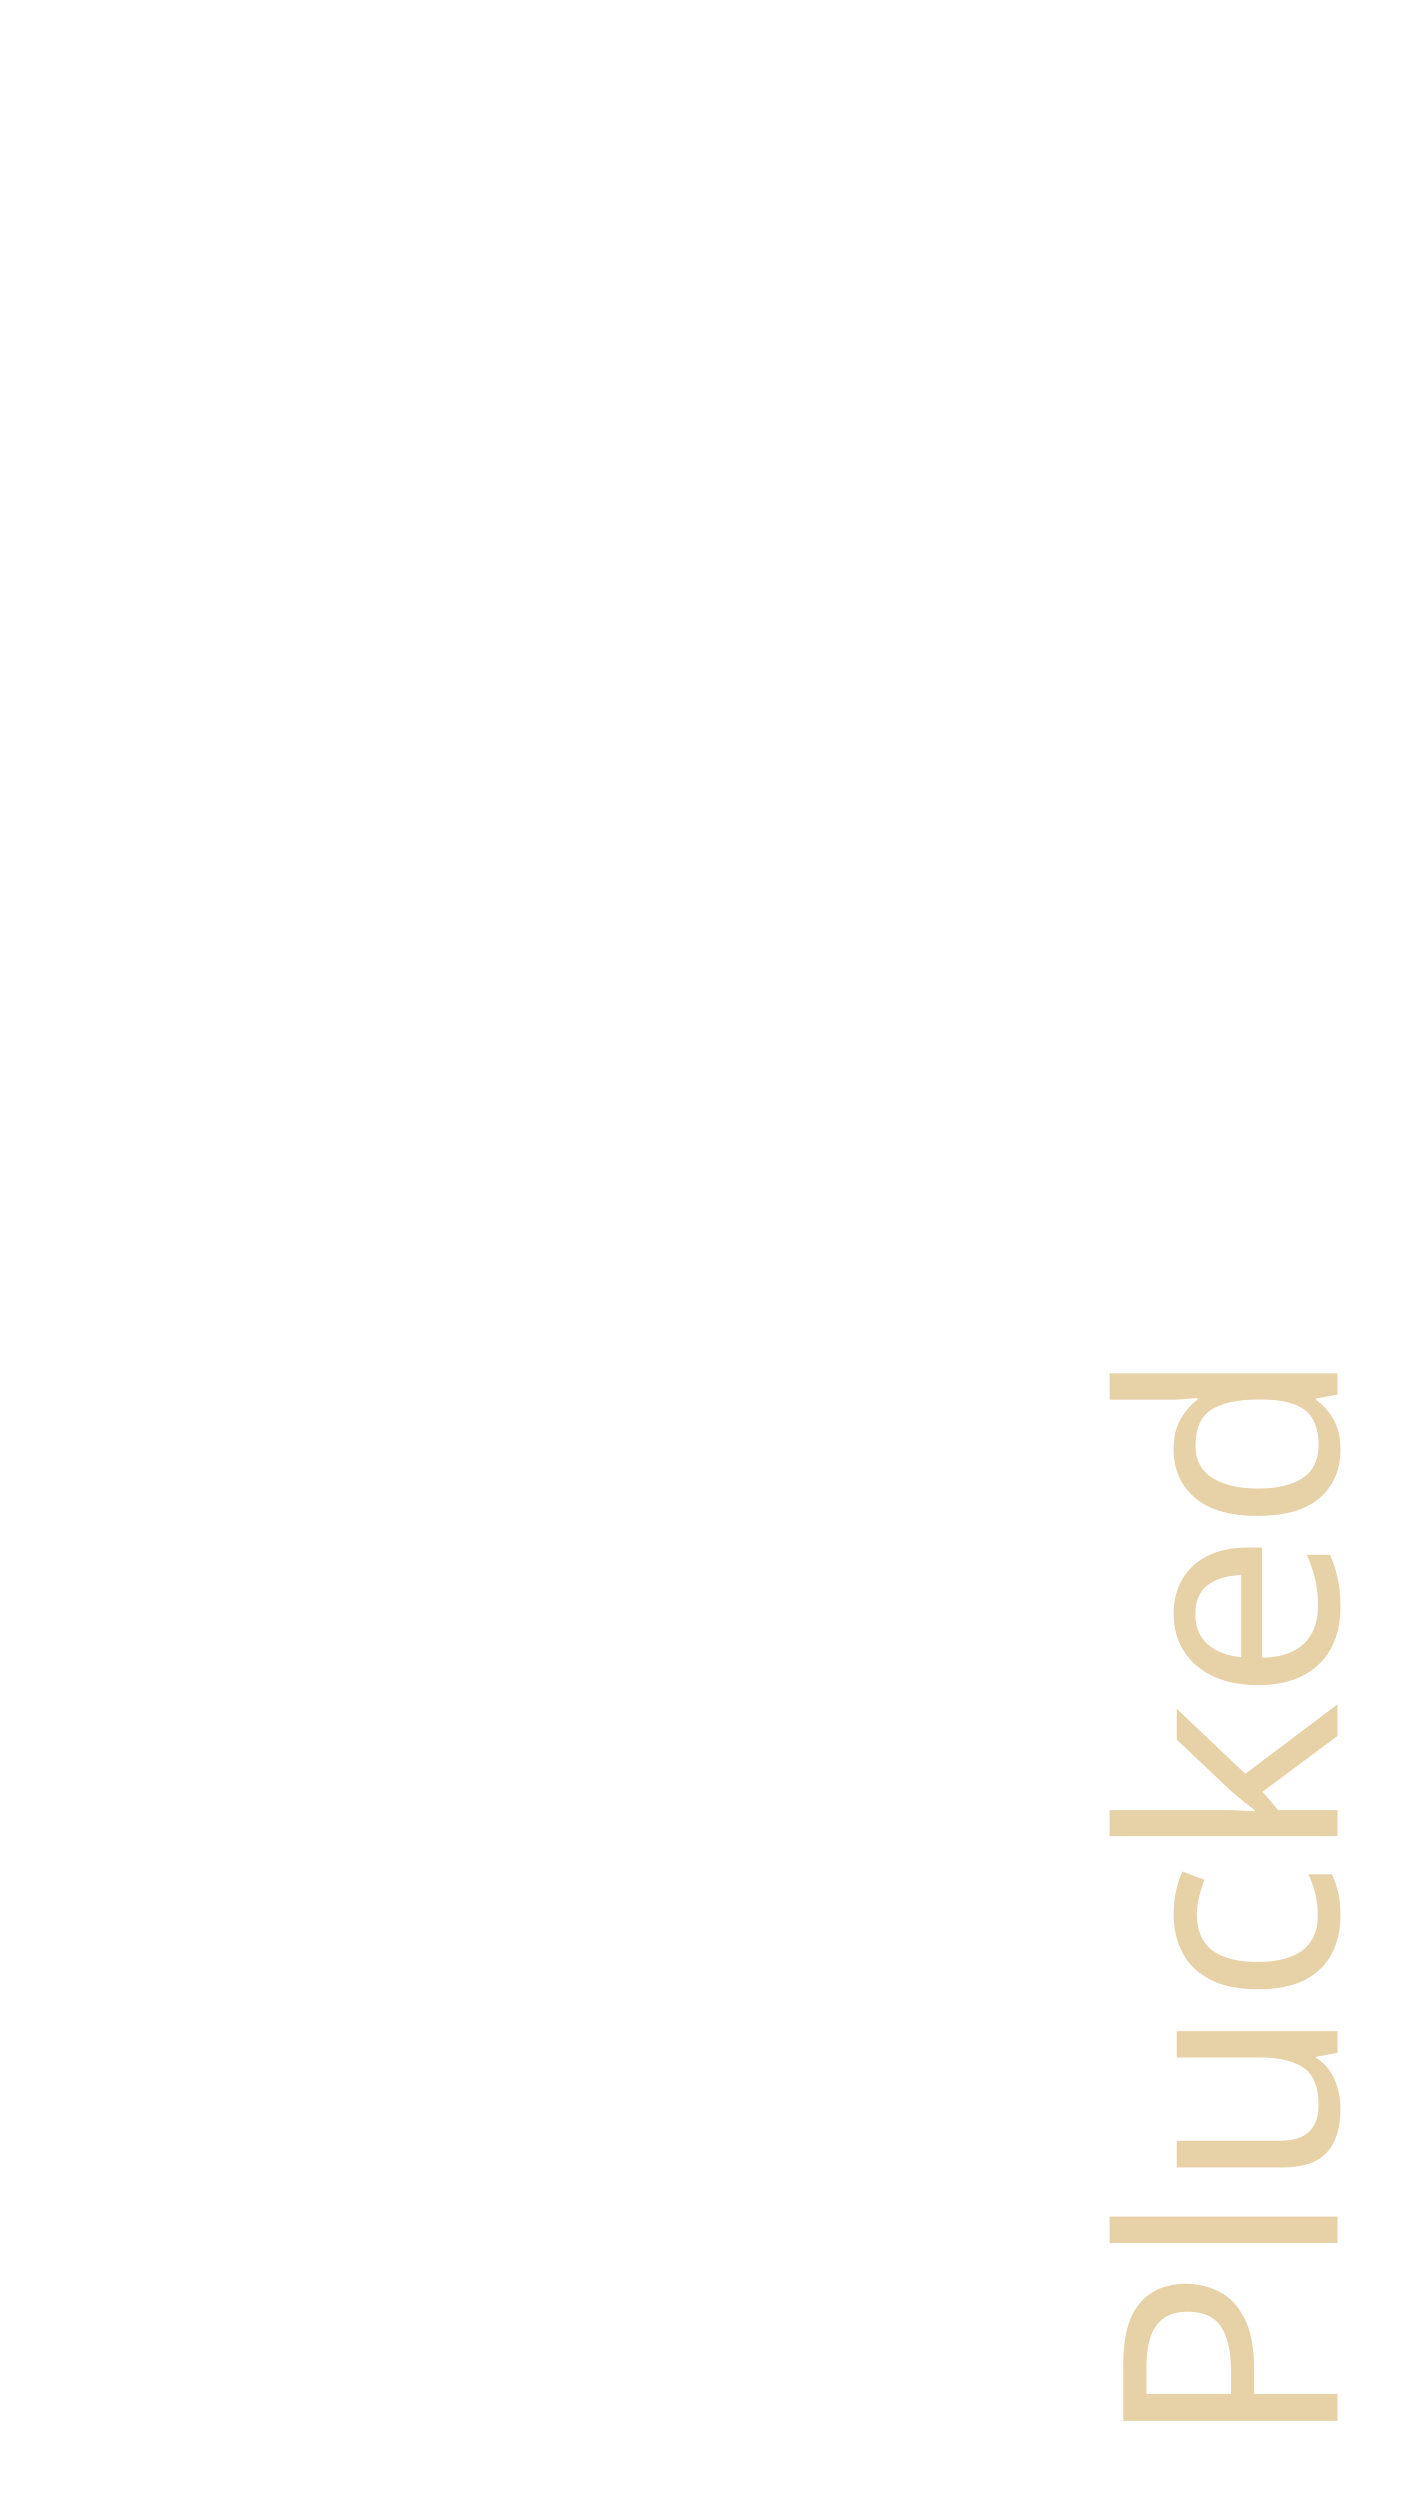
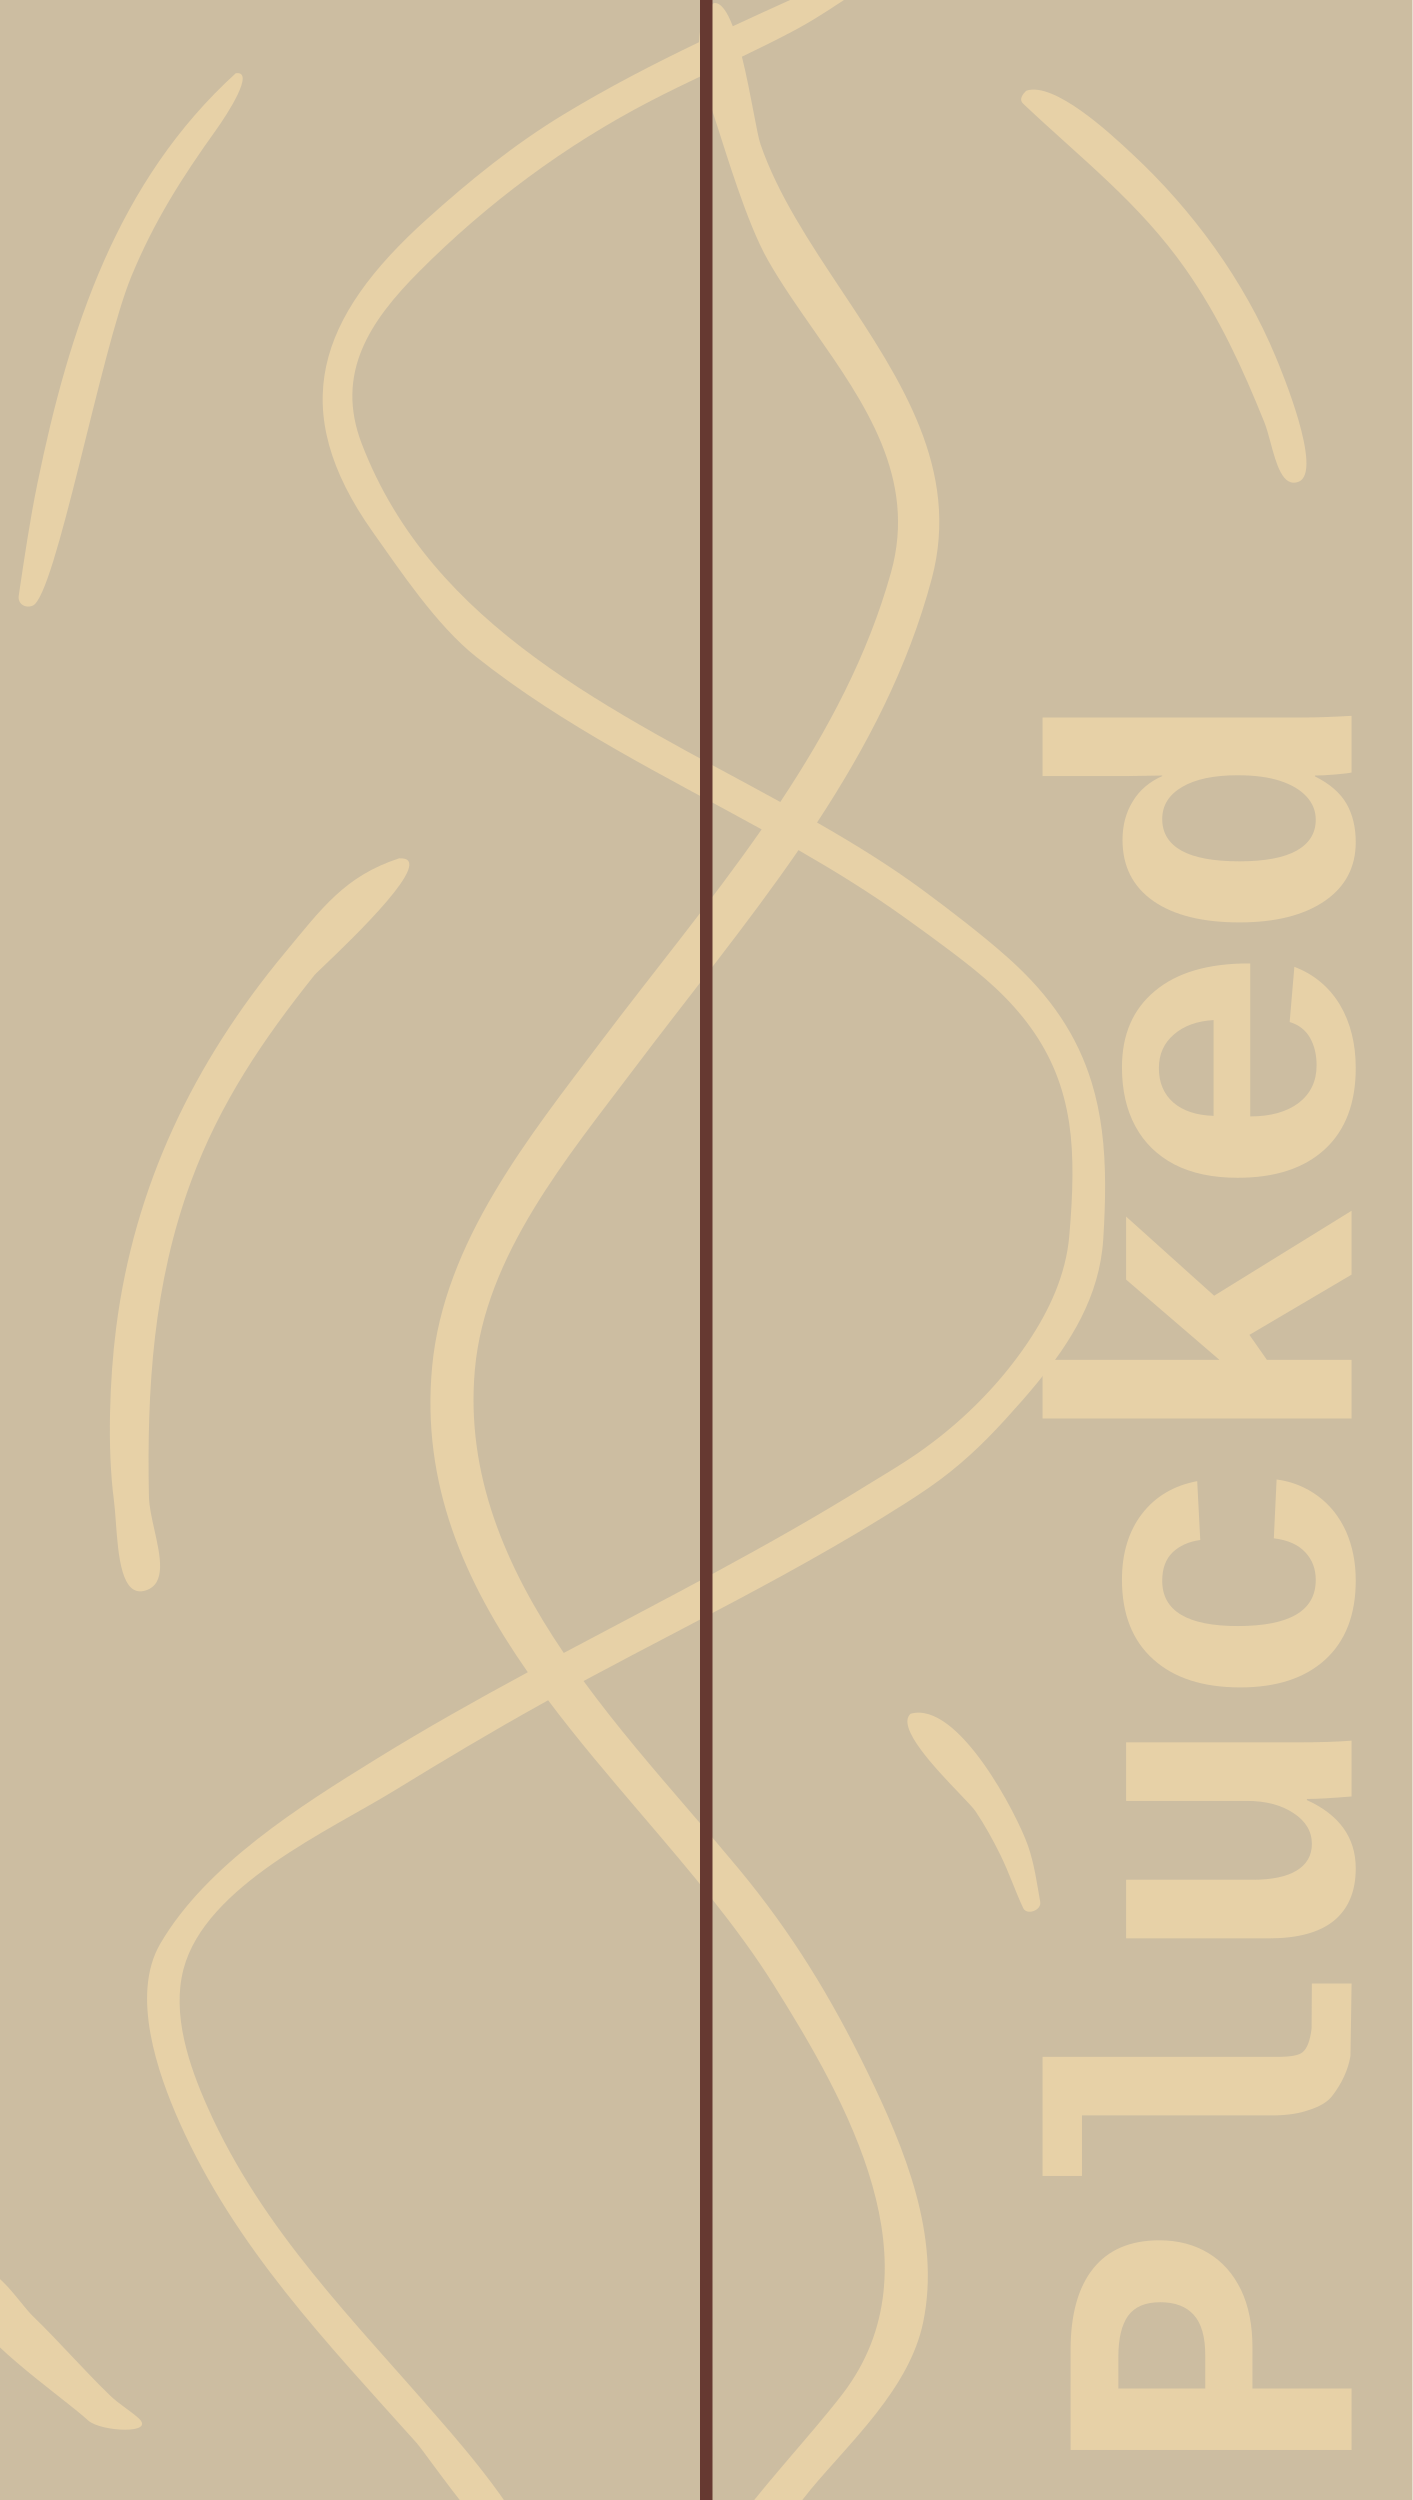
- <svg xmlns="http://www.w3.org/2000/svg" width="113" height="200" viewBox="0 0 113 200">
-   <g style="display:none">
-     <line x1="56.5" y1="0" x2="56.5" y2="200" stroke="#ff00ff" stroke-width="1" />
+ <svg xmlns="http://www.w3.org/2000/svg" data-vector95-version="1.4.2" data-vector95-format="4" width="113" height="200" viewBox="0 0 113 200">
+   <g id="layer-13257dc6-a9ac-488c-943d-5bb5b9e61ce7" data-name="background" data-locked="false">
+     <rect x="0" y="0" width="113" height="200" fill="#ccbda1" stroke="none" stroke-width="0" />
  </g>
-   <g>
-     <text x="-196" y="107" transform="rotate(-90)" font-family="sans-serif" font-size="24" fill="#e7d1a7">Plucked</text>
+   <g id="layer-4ee388f2-0a06-4dd5-aee6-7c94f55d3fea" data-name="logo" data-locked="false">
+     <path d="M57.097 0.248C57.67 0.164 58.177 0.929 58.622 2.1C61.847 0.599 65.103 -0.848 68.354 -2.34C69.028 -2.339 69.896 -1.549 69.057 -1.008C67.256 0.155 65.495 1.393 63.604 2.403C62.206 3.15 60.783 3.849 59.353 4.535C59.722 6.018 60.031 7.64 60.285 8.97C60.513 10.166 60.696 11.125 60.836 11.532C62.218 15.548 64.761 19.377 67.325 23.237C72.057 30.362 76.858 37.59 74.544 46.282C72.65 53.398 69.319 59.774 65.363 65.804C68.352 67.512 71.229 69.289 73.87 71.242C75.062 72.123 76.224 73.001 77.345 73.885C78.511 74.804 79.643 75.729 80.699 76.676C84.089 79.718 86.186 82.865 87.336 86.607C88.082 89.039 88.403 91.722 88.409 94.793C88.412 96.155 88.356 97.593 88.261 99.12C87.973 103.775 85.584 107.435 83.033 110.56C82.176 111.611 81.293 112.601 80.435 113.543C78.636 115.521 76.718 117.356 74.295 119.028C73.084 119.864 71.789 120.674 70.504 121.465C69.22 122.256 67.923 123.026 66.616 123.78C65.31 124.534 63.994 125.271 62.671 125.998C61.349 126.724 60.021 127.439 58.689 128.147C57.357 128.855 56.021 129.557 54.686 130.257C53.349 130.958 52.012 131.657 50.678 132.358C49.341 133.062 48.008 133.767 46.682 134.48C49.337 138.111 52.306 141.559 55.162 144.876C56.514 146.447 57.841 147.988 59.097 149.505C63.354 154.647 66.483 159.781 69.403 165.782C72.353 171.846 75.283 178.889 73.853 185.782C72.757 191.066 68.07 195.291 64.847 199.166C64.074 200.095 56.753 209.696 55.572 210.282C54.934 210.598 54.101 210.011 54.494 209.282C55.632 207.171 56.716 205.02 58.058 203.032C60.469 199.463 64.792 194.926 67.395 191.532C75.234 181.309 67.789 168.188 61.892 158.782C58.967 154.115 55.185 149.684 51.369 145.212C48.794 142.195 46.204 139.16 43.85 136.022C43.685 136.113 43.52 136.205 43.354 136.297C39.381 138.503 35.477 140.834 31.604 143.213C26.356 146.439 16.461 150.856 14.69 157.492C13.715 161.147 15.128 165.259 16.604 168.572C21.026 178.496 28.385 185.686 35.314 193.742C35.333 193.765 35.369 193.806 35.421 193.865C36.509 195.108 44.416 204.137 41.854 204.927C40.64 205.302 36.349 199.489 34.344 196.773C33.844 196.096 33.487 195.612 33.354 195.464C26.154 187.415 18.818 179.804 14.341 169.742C12.616 165.864 10.43 159.593 12.824 155.492C16.502 149.196 24.062 144.453 30.104 140.718C34.069 138.268 38.129 135.99 42.224 133.778C37.191 126.566 33.672 118.727 34.576 109.282C35.528 99.345 42.311 90.972 48.097 83.296C52.282 77.744 56.858 72.2 60.931 66.352C53.135 62.045 45.112 58.118 38.104 52.555C34.902 50.013 32.011 45.64 29.854 42.606C22.806 32.688 25.457 25.371 34.104 17.57C37.545 14.465 41.132 11.554 45.104 9.146C48.62 7.014 52.245 5.14 55.925 3.374C55.959 2.157 56.278 1.044 57.097 0.248ZM52.104 8.047C45.227 11.607 38.974 16.258 33.513 21.742C29.557 25.715 26.788 29.886 28.937 35.492C34.594 50.246 49.177 56.88 62.423 64.159C66.213 58.445 69.434 52.413 71.284 45.782C73.383 38.256 69.183 32.249 65.111 26.426C63.793 24.54 62.488 22.674 61.415 20.782C59.734 17.819 58.028 12.04 57.285 9.782C57.258 9.699 57.23 9.614 57.201 9.526C56.884 8.567 56.474 7.324 56.204 6.03C54.828 6.684 53.457 7.347 52.104 8.047ZM50.702 85.532C45.421 92.551 38.825 100.401 37.993 109.532C37.226 117.951 40.484 125.418 45.1 132.236C53.259 127.891 61.502 123.701 69.354 118.818C70.549 118.074 71.964 117.258 73.301 116.337C76.739 113.969 79.866 110.914 82.238 107.377C83.967 104.798 85.276 101.959 85.543 98.871C85.847 95.369 85.919 92.433 85.534 89.858C85.093 86.917 84.079 84.452 82.44 82.183C81.653 81.094 80.724 80.05 79.617 79.016C78.574 78.042 77.354 77.079 76.086 76.12C74.892 75.217 73.643 74.313 72.354 73.389C69.628 71.435 66.781 69.678 63.879 68.011C59.742 74.021 55.07 79.726 50.702 85.532Z" fill="#e7d1a7" stroke="none" stroke-width="0" opacity="1" fill-rule="nonzero" fill-opacity="1" />
+     <path d="M22.783 76.232C25.77 72.634 27.59 70.089 31.923 68.669C35.126 68.47 28.124 75.157 25.848 77.33C25.467 77.694 25.218 77.932 25.173 77.988C21.045 83.157 17.604 88.227 15.294 94.482C12.266 102.685 11.739 111.079 11.915 119.732C11.931 120.503 12.14 121.438 12.352 122.385C12.826 124.505 13.314 126.685 11.673 127.23C9.716 127.881 9.463 124.436 9.266 121.742C9.218 121.088 9.173 120.478 9.108 119.982C8.571 115.885 8.768 110.33 9.29 106.232C10.742 94.852 15.507 84.994 22.783 76.232Z" fill="#e7d1a7" stroke="none" stroke-width="0" opacity="1" fill-rule="nonzero" fill-opacity="1" />
+     <path d="M81.853 8.296C81.468 7.931 81.863 7.481 82.103 7.256C84.347 6.501 88.894 10.748 90.431 12.184C90.494 12.242 90.551 12.296 90.603 12.344C95.421 16.827 99.518 22.446 102.053 28.539C102.053 28.539 102.072 28.587 102.072 28.587C102.477 29.558 105.901 37.763 103.884 38.539C102.618 39.027 102.102 37.106 101.64 35.391C101.48 34.796 101.327 34.226 101.151 33.789C99.419 29.485 97.531 25.357 94.856 21.539C91.146 16.247 86.557 12.745 81.853 8.296Z" fill="#e7d1a7" stroke="none" stroke-width="0" opacity="1" fill-rule="nonzero" fill-opacity="1" />
+     <path d="M3 38.642C5.533 26.326 9.375 14.489 18.862 5.859C20.445 5.631 18.219 9.092 17.287 10.392C14.53 14.241 12.312 17.735 10.496 22.142C8.058 28.057 4.429 47.722 2.612 48.456C2.036 48.688 1.397 48.326 1.5 47.642C1.95 44.634 2.387 41.621 3 38.642Z" fill="#e7d1a7" stroke="none" stroke-width="0" opacity="1" fill-rule="nonzero" fill-opacity="1" />
+     <path d="M76.754 143.479C74.83 141.466 71.666 138.157 72.851 137.099C76.657 136.032 81.363 145.154 82.236 147.652C82.743 149.101 82.951 150.64 83.217 152.152C83.335 152.825 82.143 153.268 81.851 152.639C81.203 151.246 80.712 149.781 80.033 148.402C79.44 147.198 78.79 146.016 78.041 144.902C77.866 144.642 77.374 144.128 76.754 143.479Z" fill="#e7d1a7" stroke="none" stroke-width="0" opacity="1" fill-rule="nonzero" fill-opacity="1" />
+     <path d="M4.573 191.615C0.562 188.458 -5.271 183.867 -2.686 181.282C-0.962 180.942 0.514 182.762 1.657 184.17C2.018 184.615 2.345 185.018 2.636 185.3C4.759 187.353 6.69 189.597 8.814 191.649C9.503 192.314 10.346 192.803 11.064 193.437C12.562 194.762 8.069 194.551 7.064 193.645C6.45 193.092 5.567 192.397 4.573 191.615Z" fill="#e7d1a7" stroke="none" stroke-width="0" opacity="1" fill-rule="nonzero" fill-opacity="1" />
+     <text transform="translate(-43.98432 -80.37226)  scale(1.421593 1.421593) matrix(6.123233995736766e-17 -1 1 6.123233995736766e-17 0 0)" x="-196" y="107" fill="#e7d1a7" stroke="none" stroke-width="1" font-family="Courier New, monospace" font-size="24" font-weight="bold">Plucked</text>
+   </g>
+   <g id="layer-fb63b810-976a-459b-a005-c553b577ad39" data-name="guide" data-locked="false">
+     <line x1="56.5" y1="0" x2="56.5" y2="200" fill="#000000" stroke="#663931" stroke-width="1" />
  </g>
</svg>
